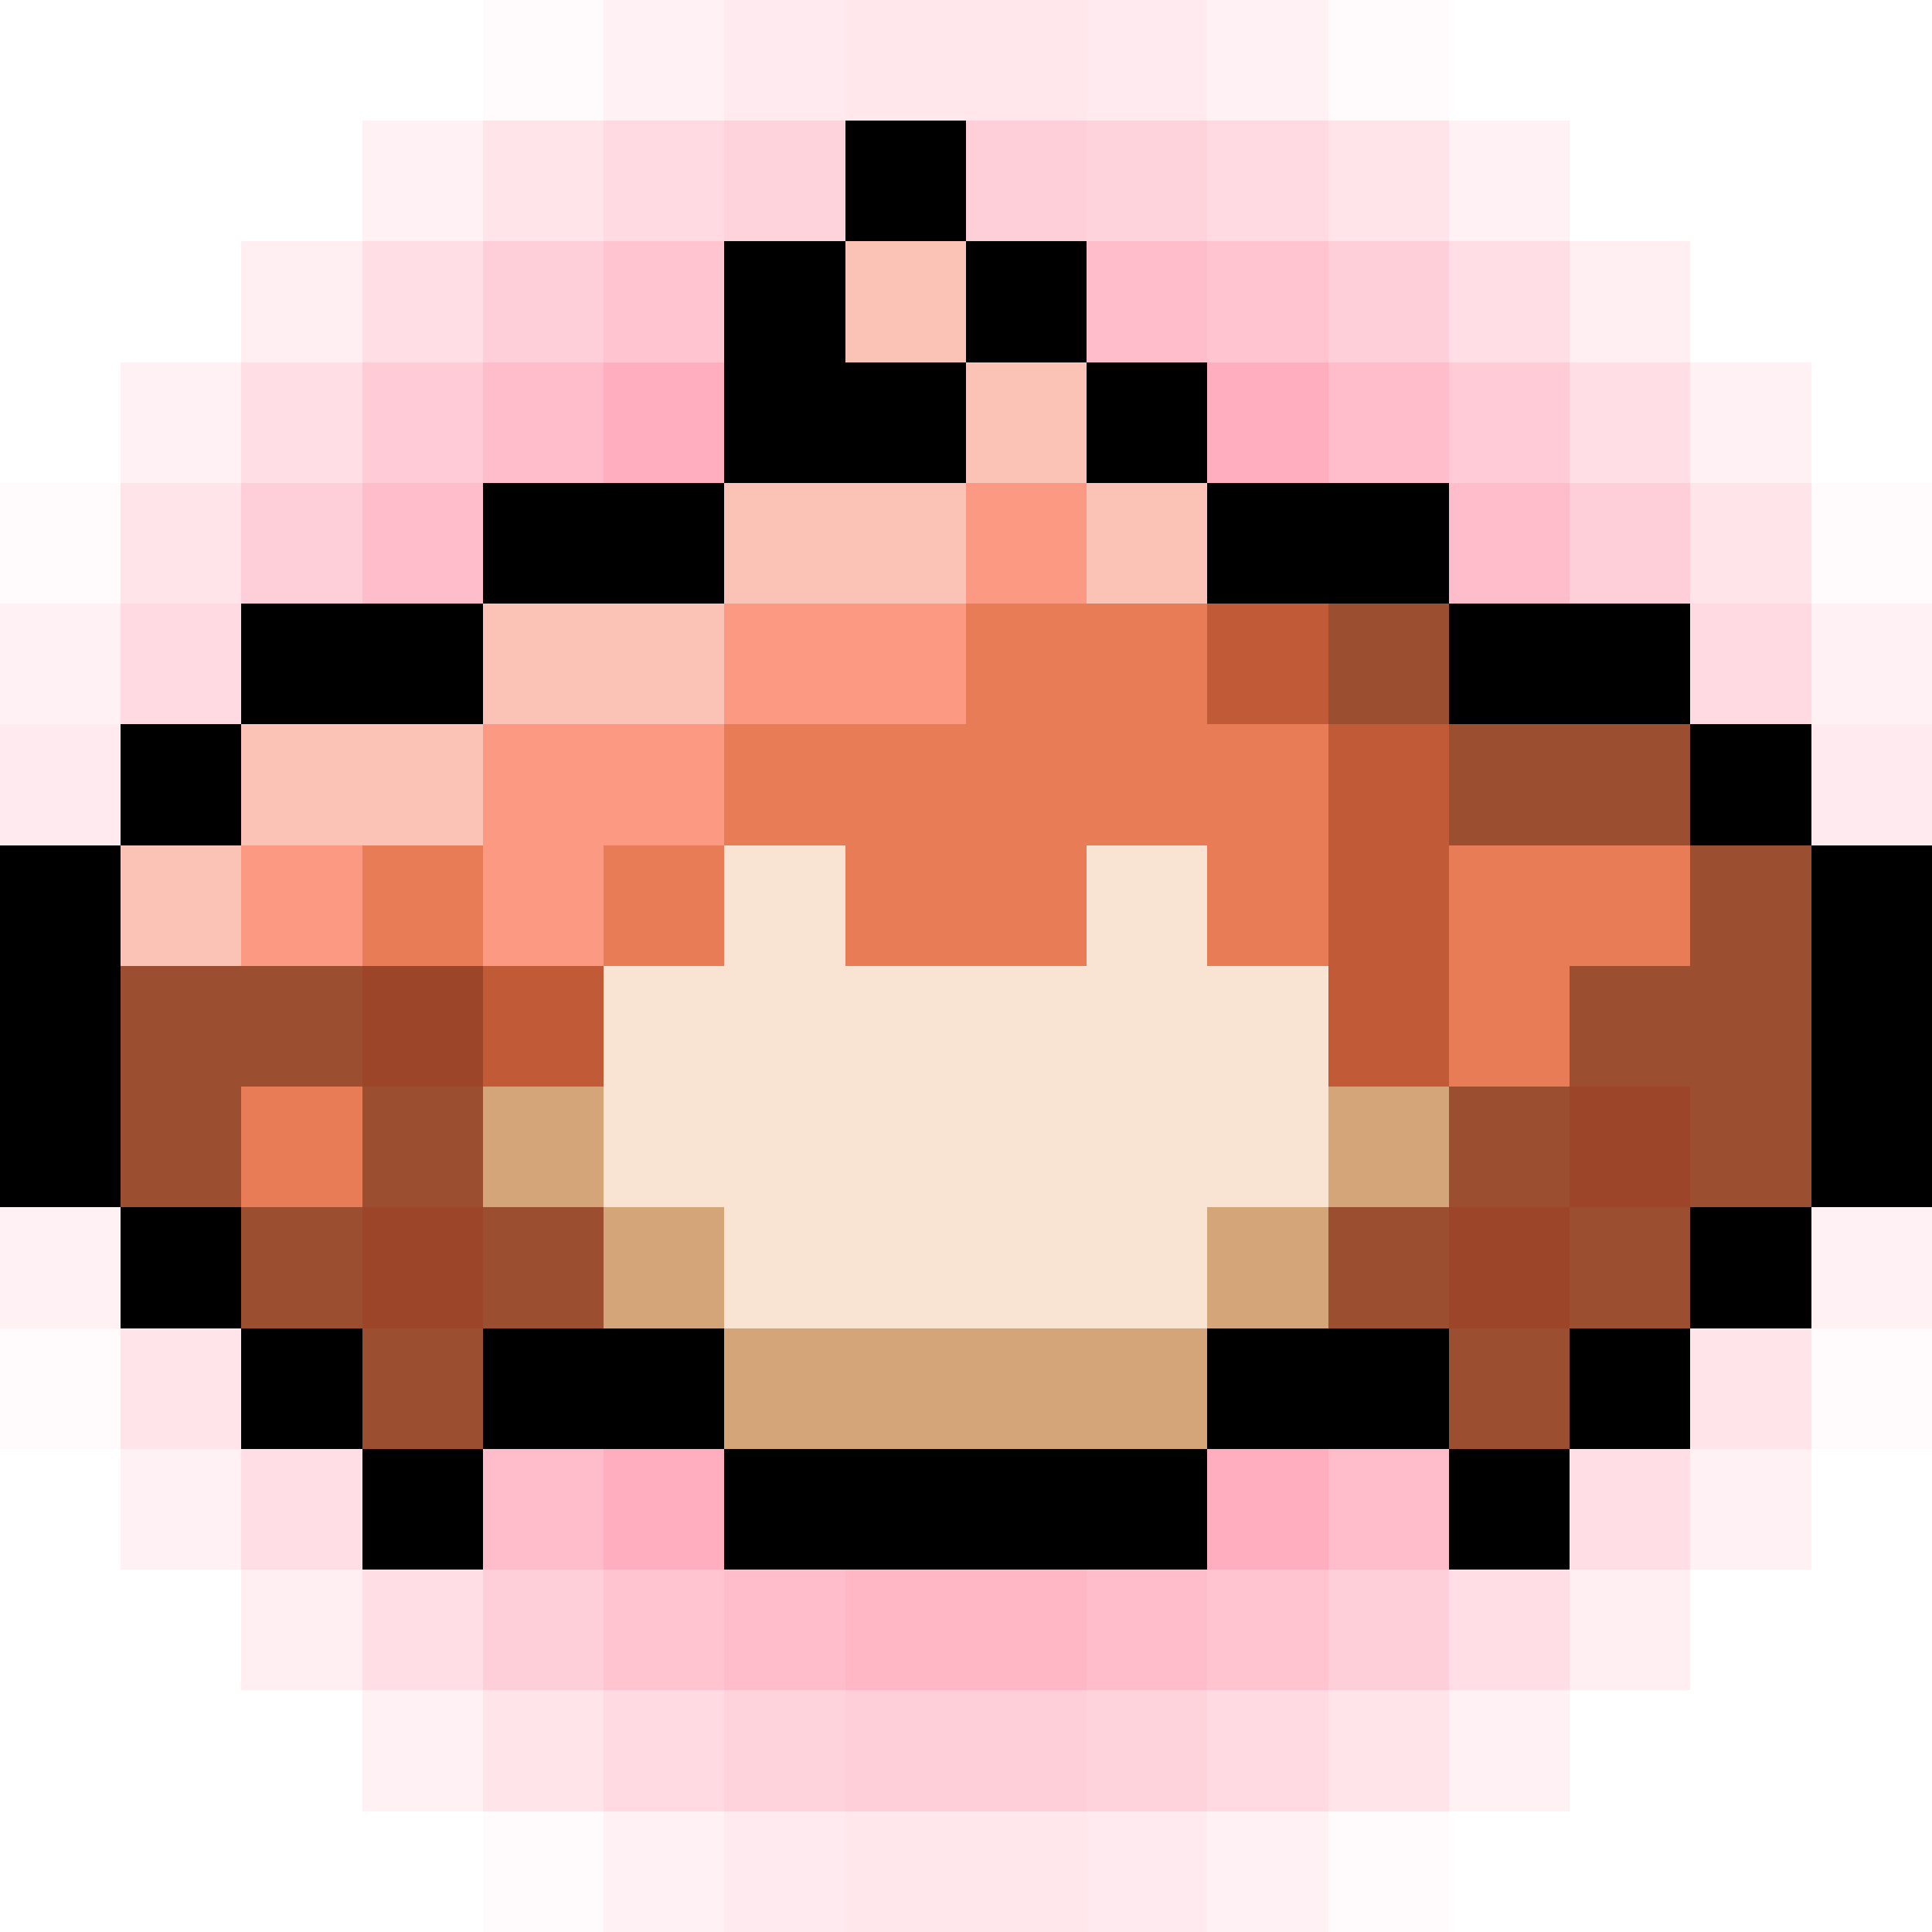
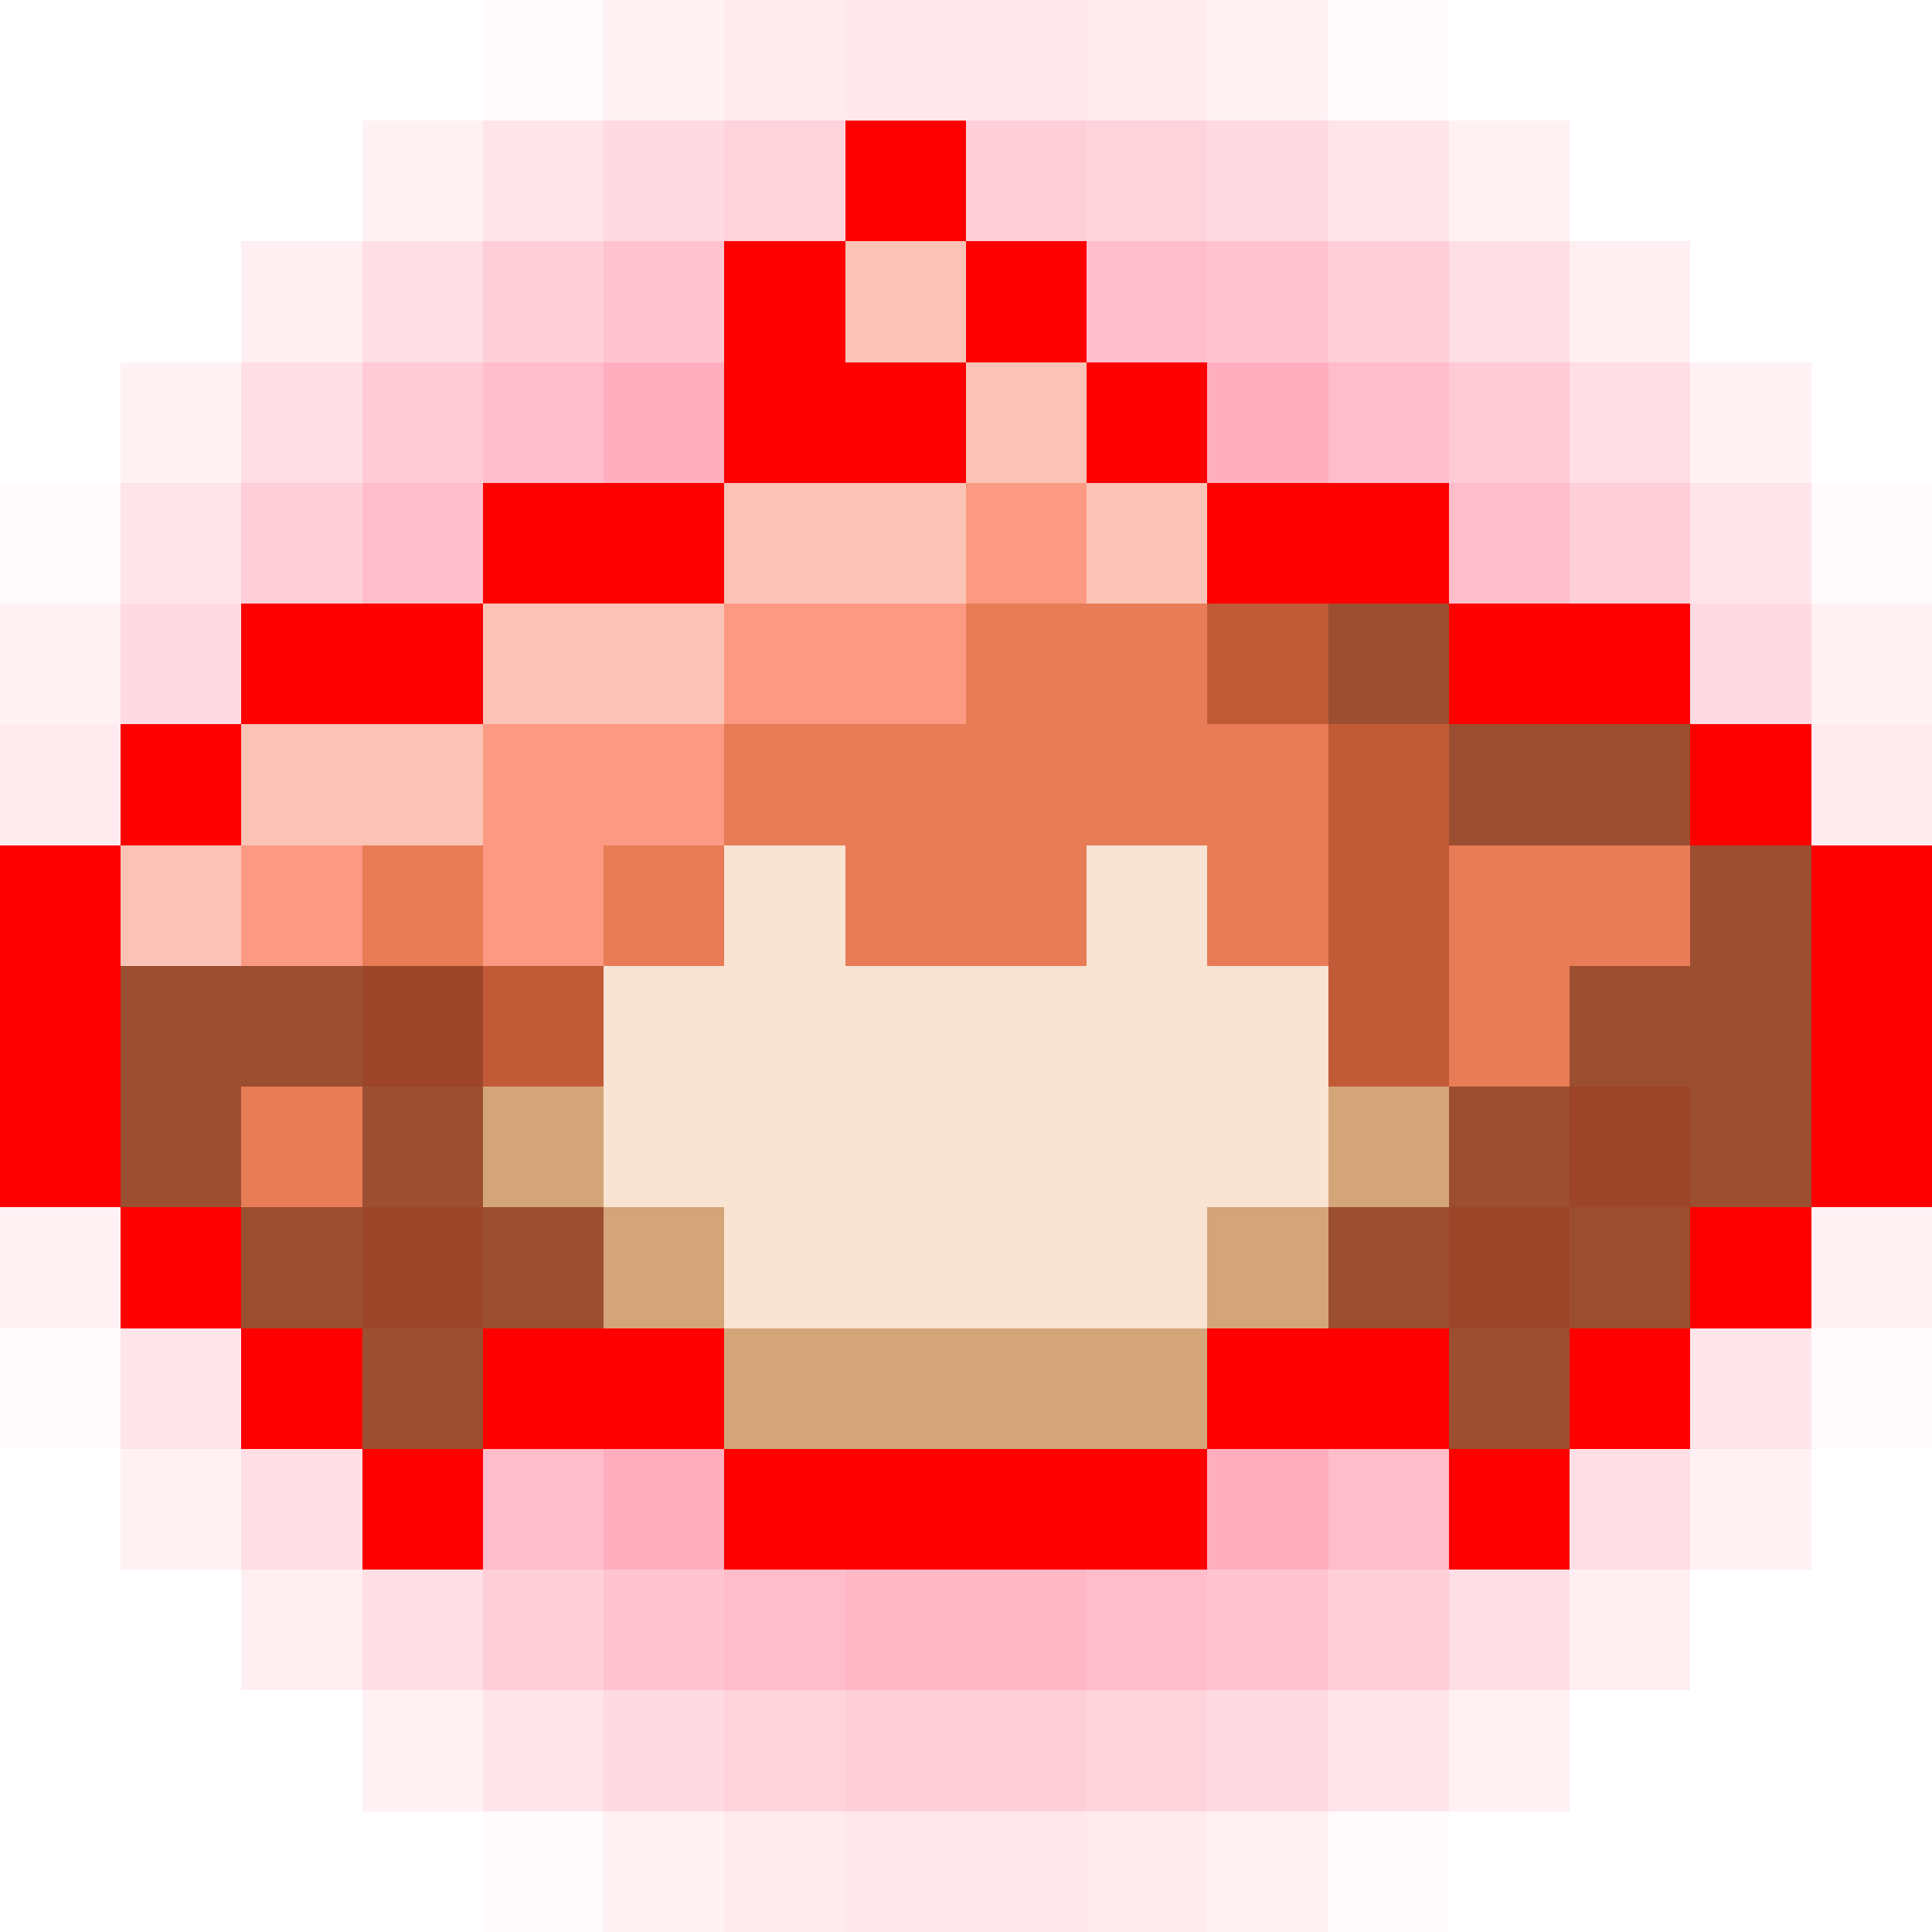
<svg xmlns="http://www.w3.org/2000/svg" version="1.1" width="16" height="16" shape-rendering="crispEdges">
  <rect x="4" y="0" width="1" height="1" fill="#FF305C" opacity="0.024" />
  <rect x="5" y="0" width="1" height="1" fill="#FF305C" opacity="0.067" />
  <rect x="6" y="0" width="1" height="1" fill="#FF305C" opacity="0.098" />
  <rect x="7" y="0" width="2" height="1" fill="#FF305C" opacity="0.114" />
  <rect x="9" y="0" width="1" height="1" fill="#FF305C" opacity="0.098" />
  <rect x="10" y="0" width="1" height="1" fill="#FF305C" opacity="0.067" />
  <rect x="11" y="0" width="1" height="1" fill="#FF305C" opacity="0.024" />
  <rect x="3" y="1" width="1" height="1" fill="#FF305C" opacity="0.067" />
  <rect x="4" y="1" width="1" height="1" fill="#FF305C" opacity="0.129" />
  <rect x="5" y="1" width="1" height="1" fill="#FF305C" opacity="0.18" />
  <rect x="6" y="1" width="1" height="1" fill="#FF305C" opacity="0.212" />
-   <rect x="7" y="1" width="1" height="1" fill="#000000" />
+   <rect x="7" y="1" width="1" height="1" fill="#FF0000" />
  <rect x="8" y="1" width="1" height="1" fill="#FF305C" opacity="0.231" />
  <rect x="9" y="1" width="1" height="1" fill="#FF305C" opacity="0.212" />
  <rect x="10" y="1" width="1" height="1" fill="#FF305C" opacity="0.18" />
  <rect x="11" y="1" width="1" height="1" fill="#FF305C" opacity="0.129" />
  <rect x="12" y="1" width="1" height="1" fill="#FF305C" opacity="0.067" />
  <rect x="2" y="2" width="1" height="1" fill="#FF305C" opacity="0.082" />
  <rect x="3" y="2" width="1" height="1" fill="#FF305C" opacity="0.161" />
  <rect x="4" y="2" width="1" height="1" fill="#FF305C" opacity="0.231" />
  <rect x="5" y="2" width="1" height="1" fill="#FF305C" opacity="0.286" />
-   <rect x="6" y="2" width="1" height="2" fill="#000000" />
+   <rect x="6" y="2" width="1" height="2" fill="#FF0000" />
  <rect x="7" y="2" width="1" height="1" fill="#FBC3B6" />
-   <rect x="8" y="2" width="1" height="1" fill="#000000" />
+   <rect x="8" y="2" width="1" height="1" fill="#FF0000" />
  <rect x="9" y="2" width="1" height="1" fill="#FF305C" opacity="0.325" />
  <rect x="10" y="2" width="1" height="1" fill="#FF305C" opacity="0.286" />
  <rect x="11" y="2" width="1" height="1" fill="#FF305C" opacity="0.231" />
  <rect x="12" y="2" width="1" height="1" fill="#FF305C" opacity="0.161" />
  <rect x="13" y="2" width="1" height="1" fill="#FF305C" opacity="0.082" />
  <rect x="1" y="3" width="1" height="1" fill="#FF305C" opacity="0.067" />
  <rect x="2" y="3" width="1" height="1" fill="#FF305C" opacity="0.161" />
  <rect x="3" y="3" width="1" height="1" fill="#FF305C" opacity="0.251" />
  <rect x="4" y="3" width="1" height="1" fill="#FF305C" opacity="0.325" />
  <rect x="5" y="3" width="1" height="1" fill="#FF305C" opacity="0.392" />
-   <rect x="7" y="3" width="1" height="1" fill="#000000" />
+   <rect x="7" y="3" width="1" height="1" fill="#FF0000" />
  <rect x="8" y="3" width="1" height="1" fill="#FBC3B6" />
-   <rect x="9" y="3" width="1" height="1" fill="#000000" />
+   <rect x="9" y="3" width="1" height="1" fill="#FF0000" />
  <rect x="10" y="3" width="1" height="1" fill="#FF305C" opacity="0.392" />
  <rect x="11" y="3" width="1" height="1" fill="#FF305C" opacity="0.325" />
  <rect x="12" y="3" width="1" height="1" fill="#FF305C" opacity="0.251" />
  <rect x="13" y="3" width="1" height="1" fill="#FF305C" opacity="0.161" />
  <rect x="14" y="3" width="1" height="1" fill="#FF305C" opacity="0.067" />
  <rect x="0" y="4" width="1" height="1" fill="#FF305C" opacity="0.024" />
  <rect x="1" y="4" width="1" height="1" fill="#FF305C" opacity="0.129" />
  <rect x="2" y="4" width="1" height="1" fill="#FF305C" opacity="0.231" />
  <rect x="3" y="4" width="1" height="1" fill="#FF305C" opacity="0.325" />
-   <rect x="4" y="4" width="2" height="1" fill="#000000" />
+   <rect x="4" y="4" width="2" height="1" fill="#FF0000" />
  <rect x="6" y="4" width="2" height="1" fill="#FBC3B6" />
  <rect x="8" y="4" width="1" height="1" fill="#FC9982" />
  <rect x="9" y="4" width="1" height="1" fill="#FBC3B6" />
-   <rect x="10" y="4" width="2" height="1" fill="#000000" />
+   <rect x="10" y="4" width="2" height="1" fill="#FF0000" />
  <rect x="12" y="4" width="1" height="1" fill="#FF305C" opacity="0.325" />
  <rect x="13" y="4" width="1" height="1" fill="#FF305C" opacity="0.231" />
  <rect x="14" y="4" width="1" height="1" fill="#FF305C" opacity="0.129" />
  <rect x="15" y="4" width="1" height="1" fill="#FF305C" opacity="0.024" />
  <rect x="0" y="5" width="1" height="1" fill="#FF305C" opacity="0.067" />
  <rect x="1" y="5" width="1" height="1" fill="#FF305C" opacity="0.18" />
-   <rect x="2" y="5" width="2" height="1" fill="#000000" />
+   <rect x="2" y="5" width="2" height="1" fill="#FF0000" />
  <rect x="4" y="5" width="2" height="1" fill="#FBC3B6" />
  <rect x="6" y="5" width="2" height="1" fill="#FC9982" />
  <rect x="8" y="5" width="2" height="2" fill="#E77C56" />
  <rect x="10" y="5" width="1" height="1" fill="#C15A36" />
  <rect x="11" y="5" width="1" height="1" fill="#9C4E31" />
-   <rect x="12" y="5" width="2" height="1" fill="#000000" />
+   <rect x="12" y="5" width="2" height="1" fill="#FF0000" />
  <rect x="14" y="5" width="1" height="1" fill="#FF305C" opacity="0.18" />
  <rect x="15" y="5" width="1" height="1" fill="#FF305C" opacity="0.067" />
  <rect x="0" y="6" width="1" height="1" fill="#FF305C" opacity="0.098" />
-   <rect x="1" y="6" width="1" height="1" fill="#000000" />
+   <rect x="1" y="6" width="1" height="1" fill="#FF0000" />
  <rect x="2" y="6" width="2" height="1" fill="#FBC3B6" />
  <rect x="4" y="6" width="2" height="1" fill="#FC9982" />
  <rect x="6" y="6" width="2" height="1" fill="#E77C56" />
  <rect x="10" y="6" width="1" height="2" fill="#E77C56" />
  <rect x="11" y="6" width="1" height="3" fill="#C15A36" />
  <rect x="12" y="6" width="2" height="1" fill="#9C4E31" />
-   <rect x="14" y="6" width="1" height="1" fill="#000000" />
+   <rect x="14" y="6" width="1" height="1" fill="#FF0000" />
  <rect x="15" y="6" width="1" height="1" fill="#FF305C" opacity="0.098" />
-   <rect x="0" y="7" width="1" height="3" fill="#000000" />
+   <rect x="0" y="7" width="1" height="3" fill="#FF0000" />
  <rect x="1" y="7" width="1" height="1" fill="#FBC3B6" />
  <rect x="2" y="7" width="1" height="1" fill="#FC9982" />
  <rect x="3" y="7" width="1" height="1" fill="#E77C56" />
  <rect x="4" y="7" width="1" height="1" fill="#FC9982" />
  <rect x="5" y="7" width="1" height="1" fill="#E77C56" />
  <rect x="6" y="7" width="1" height="4" fill="#F9E3D3" />
  <rect x="7" y="7" width="2" height="1" fill="#E77C56" />
  <rect x="9" y="7" width="1" height="4" fill="#F9E3D3" />
  <rect x="12" y="7" width="2" height="1" fill="#E77C56" />
  <rect x="14" y="7" width="1" height="3" fill="#9C4E31" />
-   <rect x="15" y="7" width="1" height="3" fill="#000000" />
+   <rect x="15" y="7" width="1" height="3" fill="#FF0000" />
  <rect x="1" y="8" width="2" height="1" fill="#9C4E31" />
  <rect x="3" y="8" width="1" height="1" fill="#9C4529" />
  <rect x="4" y="8" width="1" height="1" fill="#C15A36" />
  <rect x="5" y="8" width="1" height="2" fill="#F9E3D3" />
  <rect x="7" y="8" width="2" height="3" fill="#F9E3D3" />
  <rect x="10" y="8" width="1" height="2" fill="#F9E3D3" />
  <rect x="12" y="8" width="1" height="1" fill="#E77C56" />
  <rect x="13" y="8" width="1" height="1" fill="#9C4E31" />
  <rect x="1" y="9" width="1" height="1" fill="#9C4E31" />
  <rect x="2" y="9" width="1" height="1" fill="#E77C56" />
  <rect x="3" y="9" width="1" height="1" fill="#9C4E31" />
  <rect x="4" y="9" width="1" height="1" fill="#D5A57A" />
  <rect x="11" y="9" width="1" height="1" fill="#D5A57A" />
  <rect x="12" y="9" width="1" height="1" fill="#9C4E31" />
  <rect x="13" y="9" width="1" height="1" fill="#9C4529" />
  <rect x="0" y="10" width="1" height="1" fill="#FF305C" opacity="0.067" />
-   <rect x="1" y="10" width="1" height="1" fill="#000000" />
+   <rect x="1" y="10" width="1" height="1" fill="#FF0000" />
  <rect x="2" y="10" width="1" height="1" fill="#9C4E31" />
  <rect x="3" y="10" width="1" height="1" fill="#9C4529" />
  <rect x="4" y="10" width="1" height="1" fill="#9C4E31" />
  <rect x="5" y="10" width="1" height="1" fill="#D5A57A" />
  <rect x="10" y="10" width="1" height="1" fill="#D5A57A" />
  <rect x="11" y="10" width="1" height="1" fill="#9C4E31" />
  <rect x="12" y="10" width="1" height="1" fill="#9C4529" />
  <rect x="13" y="10" width="1" height="1" fill="#9C4E31" />
-   <rect x="14" y="10" width="1" height="1" fill="#000000" />
+   <rect x="14" y="10" width="1" height="1" fill="#FF0000" />
  <rect x="15" y="10" width="1" height="1" fill="#FF305C" opacity="0.067" />
  <rect x="0" y="11" width="1" height="1" fill="#FF305C" opacity="0.024" />
  <rect x="1" y="11" width="1" height="1" fill="#FF305C" opacity="0.129" />
-   <rect x="2" y="11" width="1" height="1" fill="#000000" />
+   <rect x="2" y="11" width="1" height="1" fill="#FF0000" />
  <rect x="3" y="11" width="1" height="1" fill="#9C4E31" />
-   <rect x="4" y="11" width="2" height="1" fill="#000000" />
+   <rect x="4" y="11" width="2" height="1" fill="#FF0000" />
  <rect x="6" y="11" width="4" height="1" fill="#D5A57A" />
-   <rect x="10" y="11" width="2" height="1" fill="#000000" />
+   <rect x="10" y="11" width="2" height="1" fill="#FF0000" />
  <rect x="12" y="11" width="1" height="1" fill="#9C4E31" />
-   <rect x="13" y="11" width="1" height="1" fill="#000000" />
+   <rect x="13" y="11" width="1" height="1" fill="#FF0000" />
  <rect x="14" y="11" width="1" height="1" fill="#FF305C" opacity="0.129" />
  <rect x="15" y="11" width="1" height="1" fill="#FF305C" opacity="0.024" />
  <rect x="1" y="12" width="1" height="1" fill="#FF305C" opacity="0.067" />
  <rect x="2" y="12" width="1" height="1" fill="#FF305C" opacity="0.161" />
-   <rect x="3" y="12" width="1" height="1" fill="#000000" />
+   <rect x="3" y="12" width="1" height="1" fill="#FF0000" />
  <rect x="4" y="12" width="1" height="1" fill="#FF305C" opacity="0.325" />
  <rect x="5" y="12" width="1" height="1" fill="#FF305C" opacity="0.392" />
-   <rect x="6" y="12" width="4" height="1" fill="#000000" />
+   <rect x="6" y="12" width="4" height="1" fill="#FF0000" />
  <rect x="10" y="12" width="1" height="1" fill="#FF305C" opacity="0.392" />
  <rect x="11" y="12" width="1" height="1" fill="#FF305C" opacity="0.325" />
-   <rect x="12" y="12" width="1" height="1" fill="#000000" />
+   <rect x="12" y="12" width="1" height="1" fill="#FF0000" />
  <rect x="13" y="12" width="1" height="1" fill="#FF305C" opacity="0.161" />
  <rect x="14" y="12" width="1" height="1" fill="#FF305C" opacity="0.067" />
  <rect x="2" y="13" width="1" height="1" fill="#FF305C" opacity="0.082" />
  <rect x="3" y="13" width="1" height="1" fill="#FF305C" opacity="0.161" />
  <rect x="4" y="13" width="1" height="1" fill="#FF305C" opacity="0.231" />
  <rect x="5" y="13" width="1" height="1" fill="#FF305C" opacity="0.286" />
  <rect x="6" y="13" width="1" height="1" fill="#FF305C" opacity="0.325" />
  <rect x="7" y="13" width="2" height="1" fill="#FF305C" opacity="0.349" />
  <rect x="9" y="13" width="1" height="1" fill="#FF305C" opacity="0.325" />
  <rect x="10" y="13" width="1" height="1" fill="#FF305C" opacity="0.286" />
  <rect x="11" y="13" width="1" height="1" fill="#FF305C" opacity="0.231" />
  <rect x="12" y="13" width="1" height="1" fill="#FF305C" opacity="0.161" />
  <rect x="13" y="13" width="1" height="1" fill="#FF305C" opacity="0.082" />
  <rect x="3" y="14" width="1" height="1" fill="#FF305C" opacity="0.067" />
  <rect x="4" y="14" width="1" height="1" fill="#FF305C" opacity="0.129" />
  <rect x="5" y="14" width="1" height="1" fill="#FF305C" opacity="0.18" />
  <rect x="6" y="14" width="1" height="1" fill="#FF305C" opacity="0.212" />
  <rect x="7" y="14" width="2" height="1" fill="#FF305C" opacity="0.231" />
  <rect x="9" y="14" width="1" height="1" fill="#FF305C" opacity="0.212" />
  <rect x="10" y="14" width="1" height="1" fill="#FF305C" opacity="0.18" />
  <rect x="11" y="14" width="1" height="1" fill="#FF305C" opacity="0.129" />
  <rect x="12" y="14" width="1" height="1" fill="#FF305C" opacity="0.067" />
  <rect x="4" y="15" width="1" height="1" fill="#FF305C" opacity="0.024" />
  <rect x="5" y="15" width="1" height="1" fill="#FF305C" opacity="0.067" />
  <rect x="6" y="15" width="1" height="1" fill="#FF305C" opacity="0.098" />
  <rect x="7" y="15" width="2" height="1" fill="#FF305C" opacity="0.114" />
  <rect x="9" y="15" width="1" height="1" fill="#FF305C" opacity="0.098" />
  <rect x="10" y="15" width="1" height="1" fill="#FF305C" opacity="0.067" />
  <rect x="11" y="15" width="1" height="1" fill="#FF305C" opacity="0.024" />
</svg>
